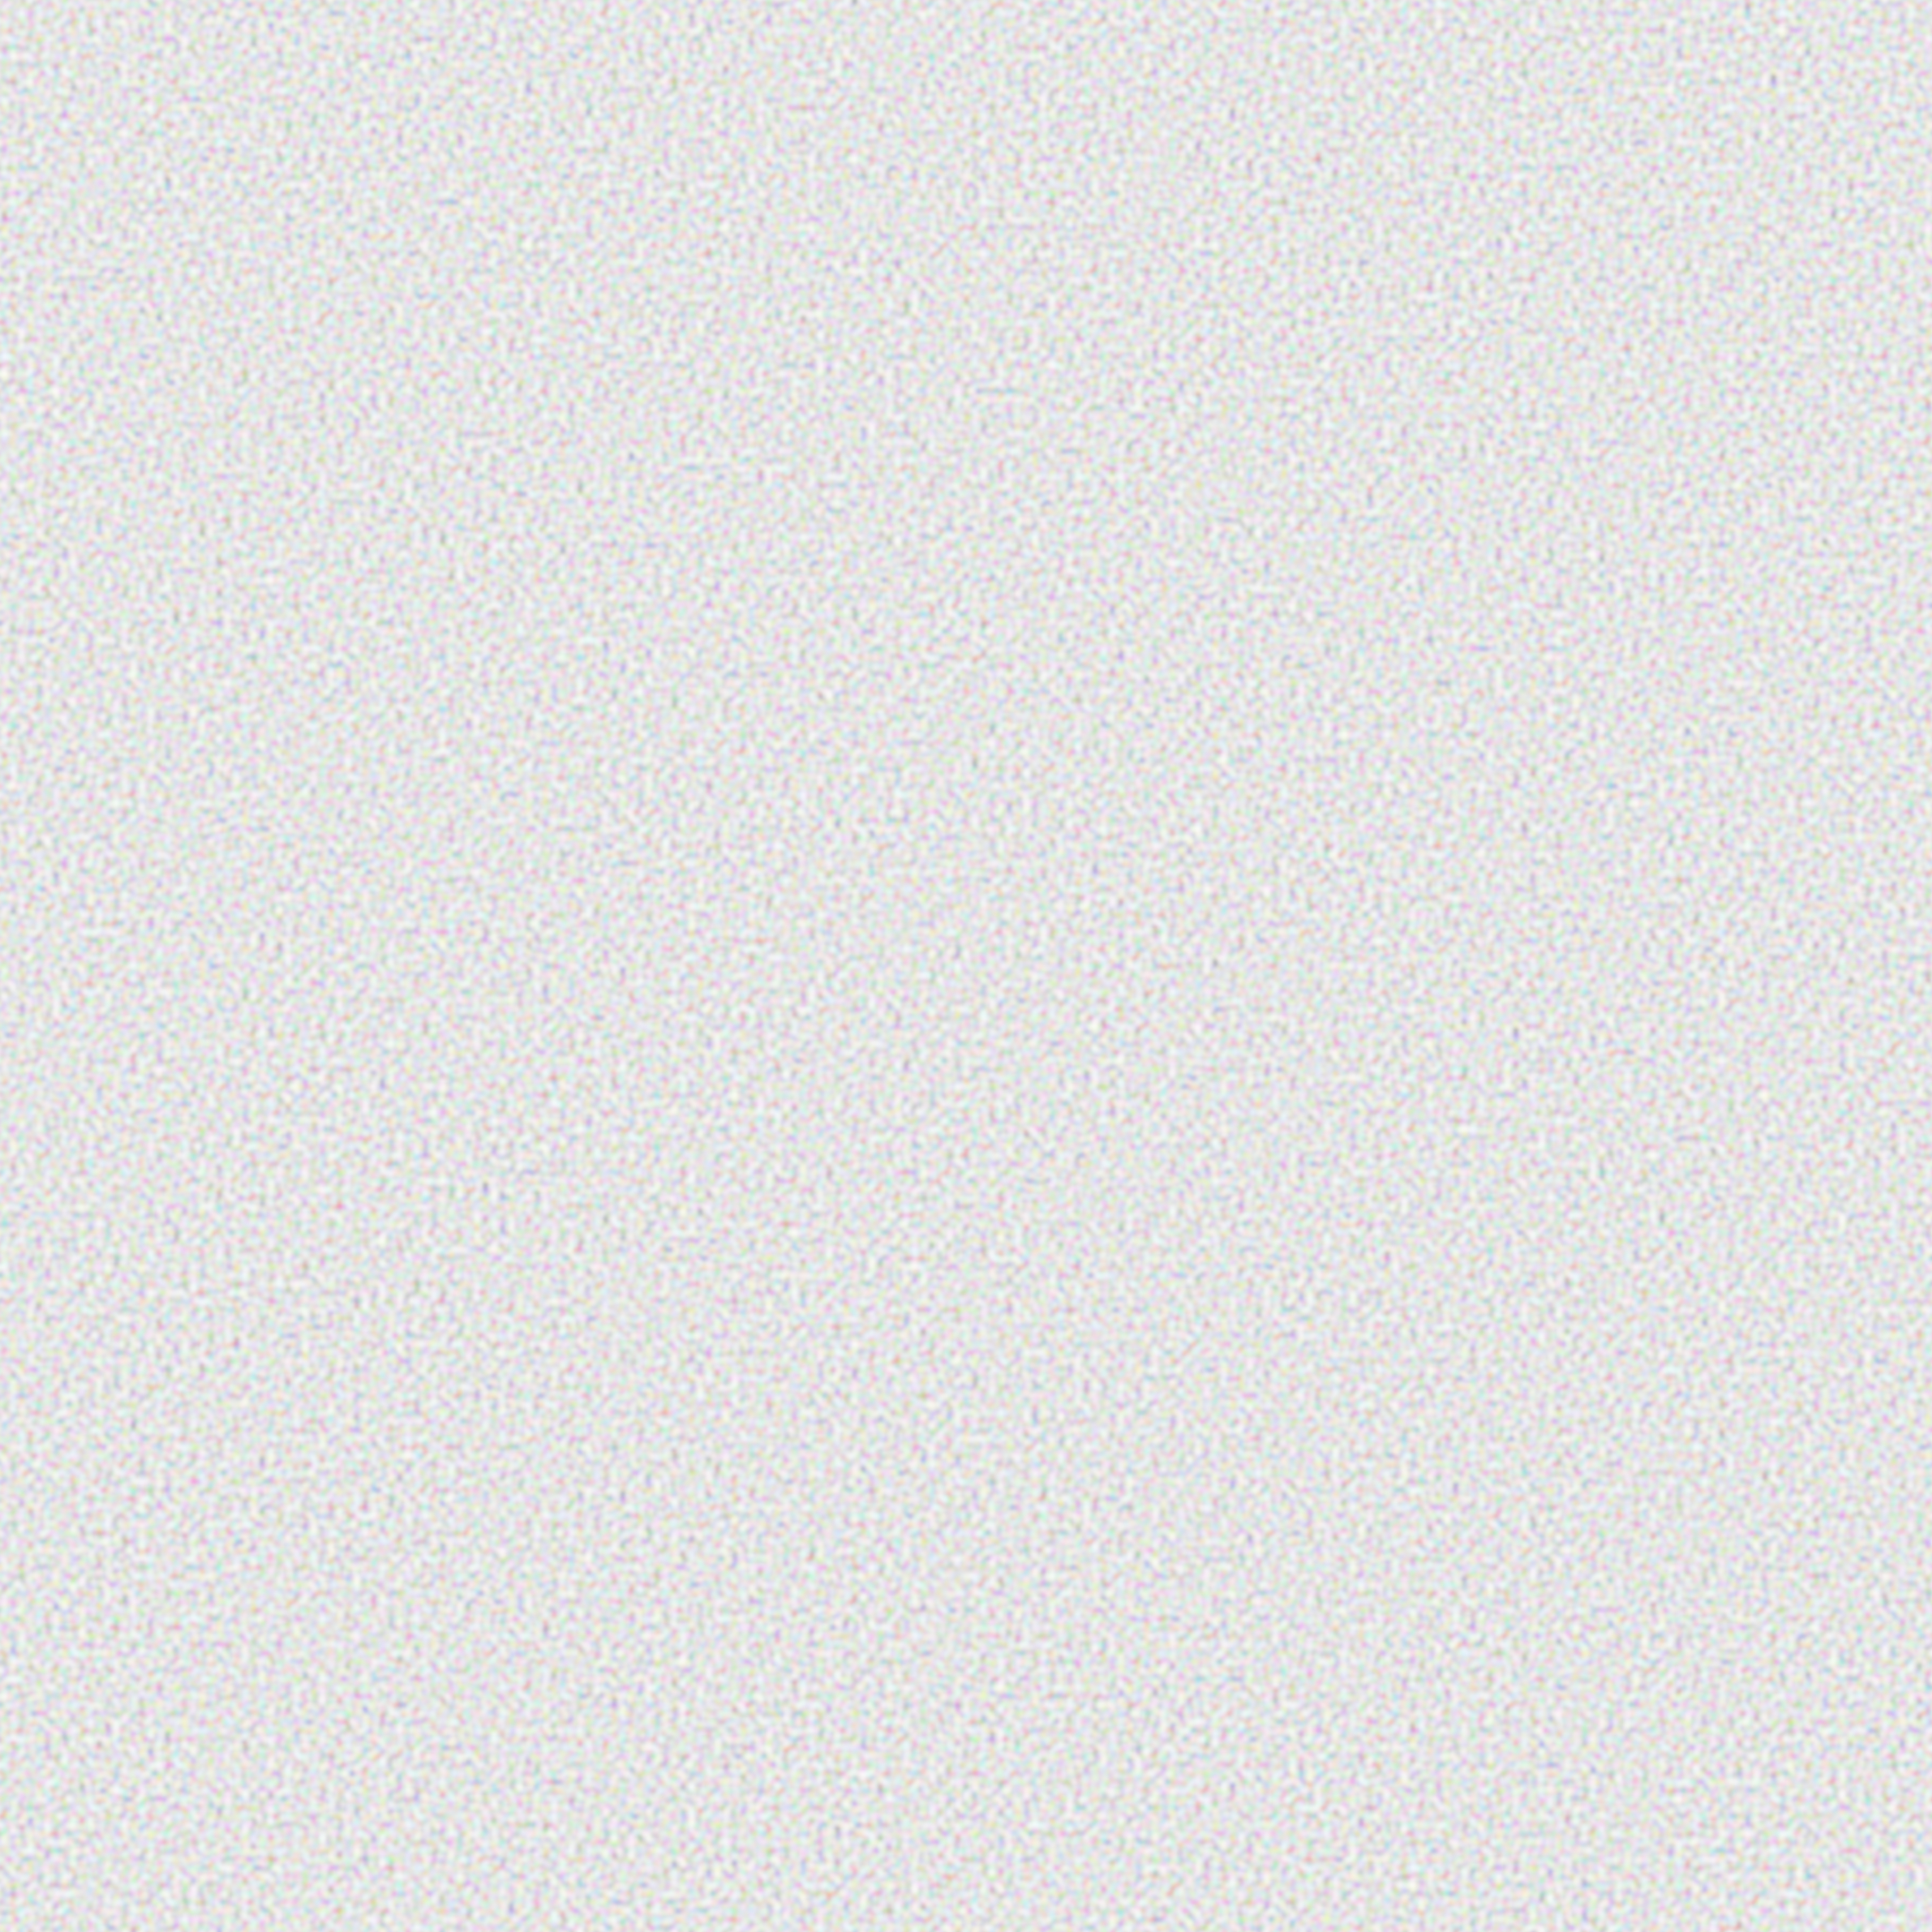
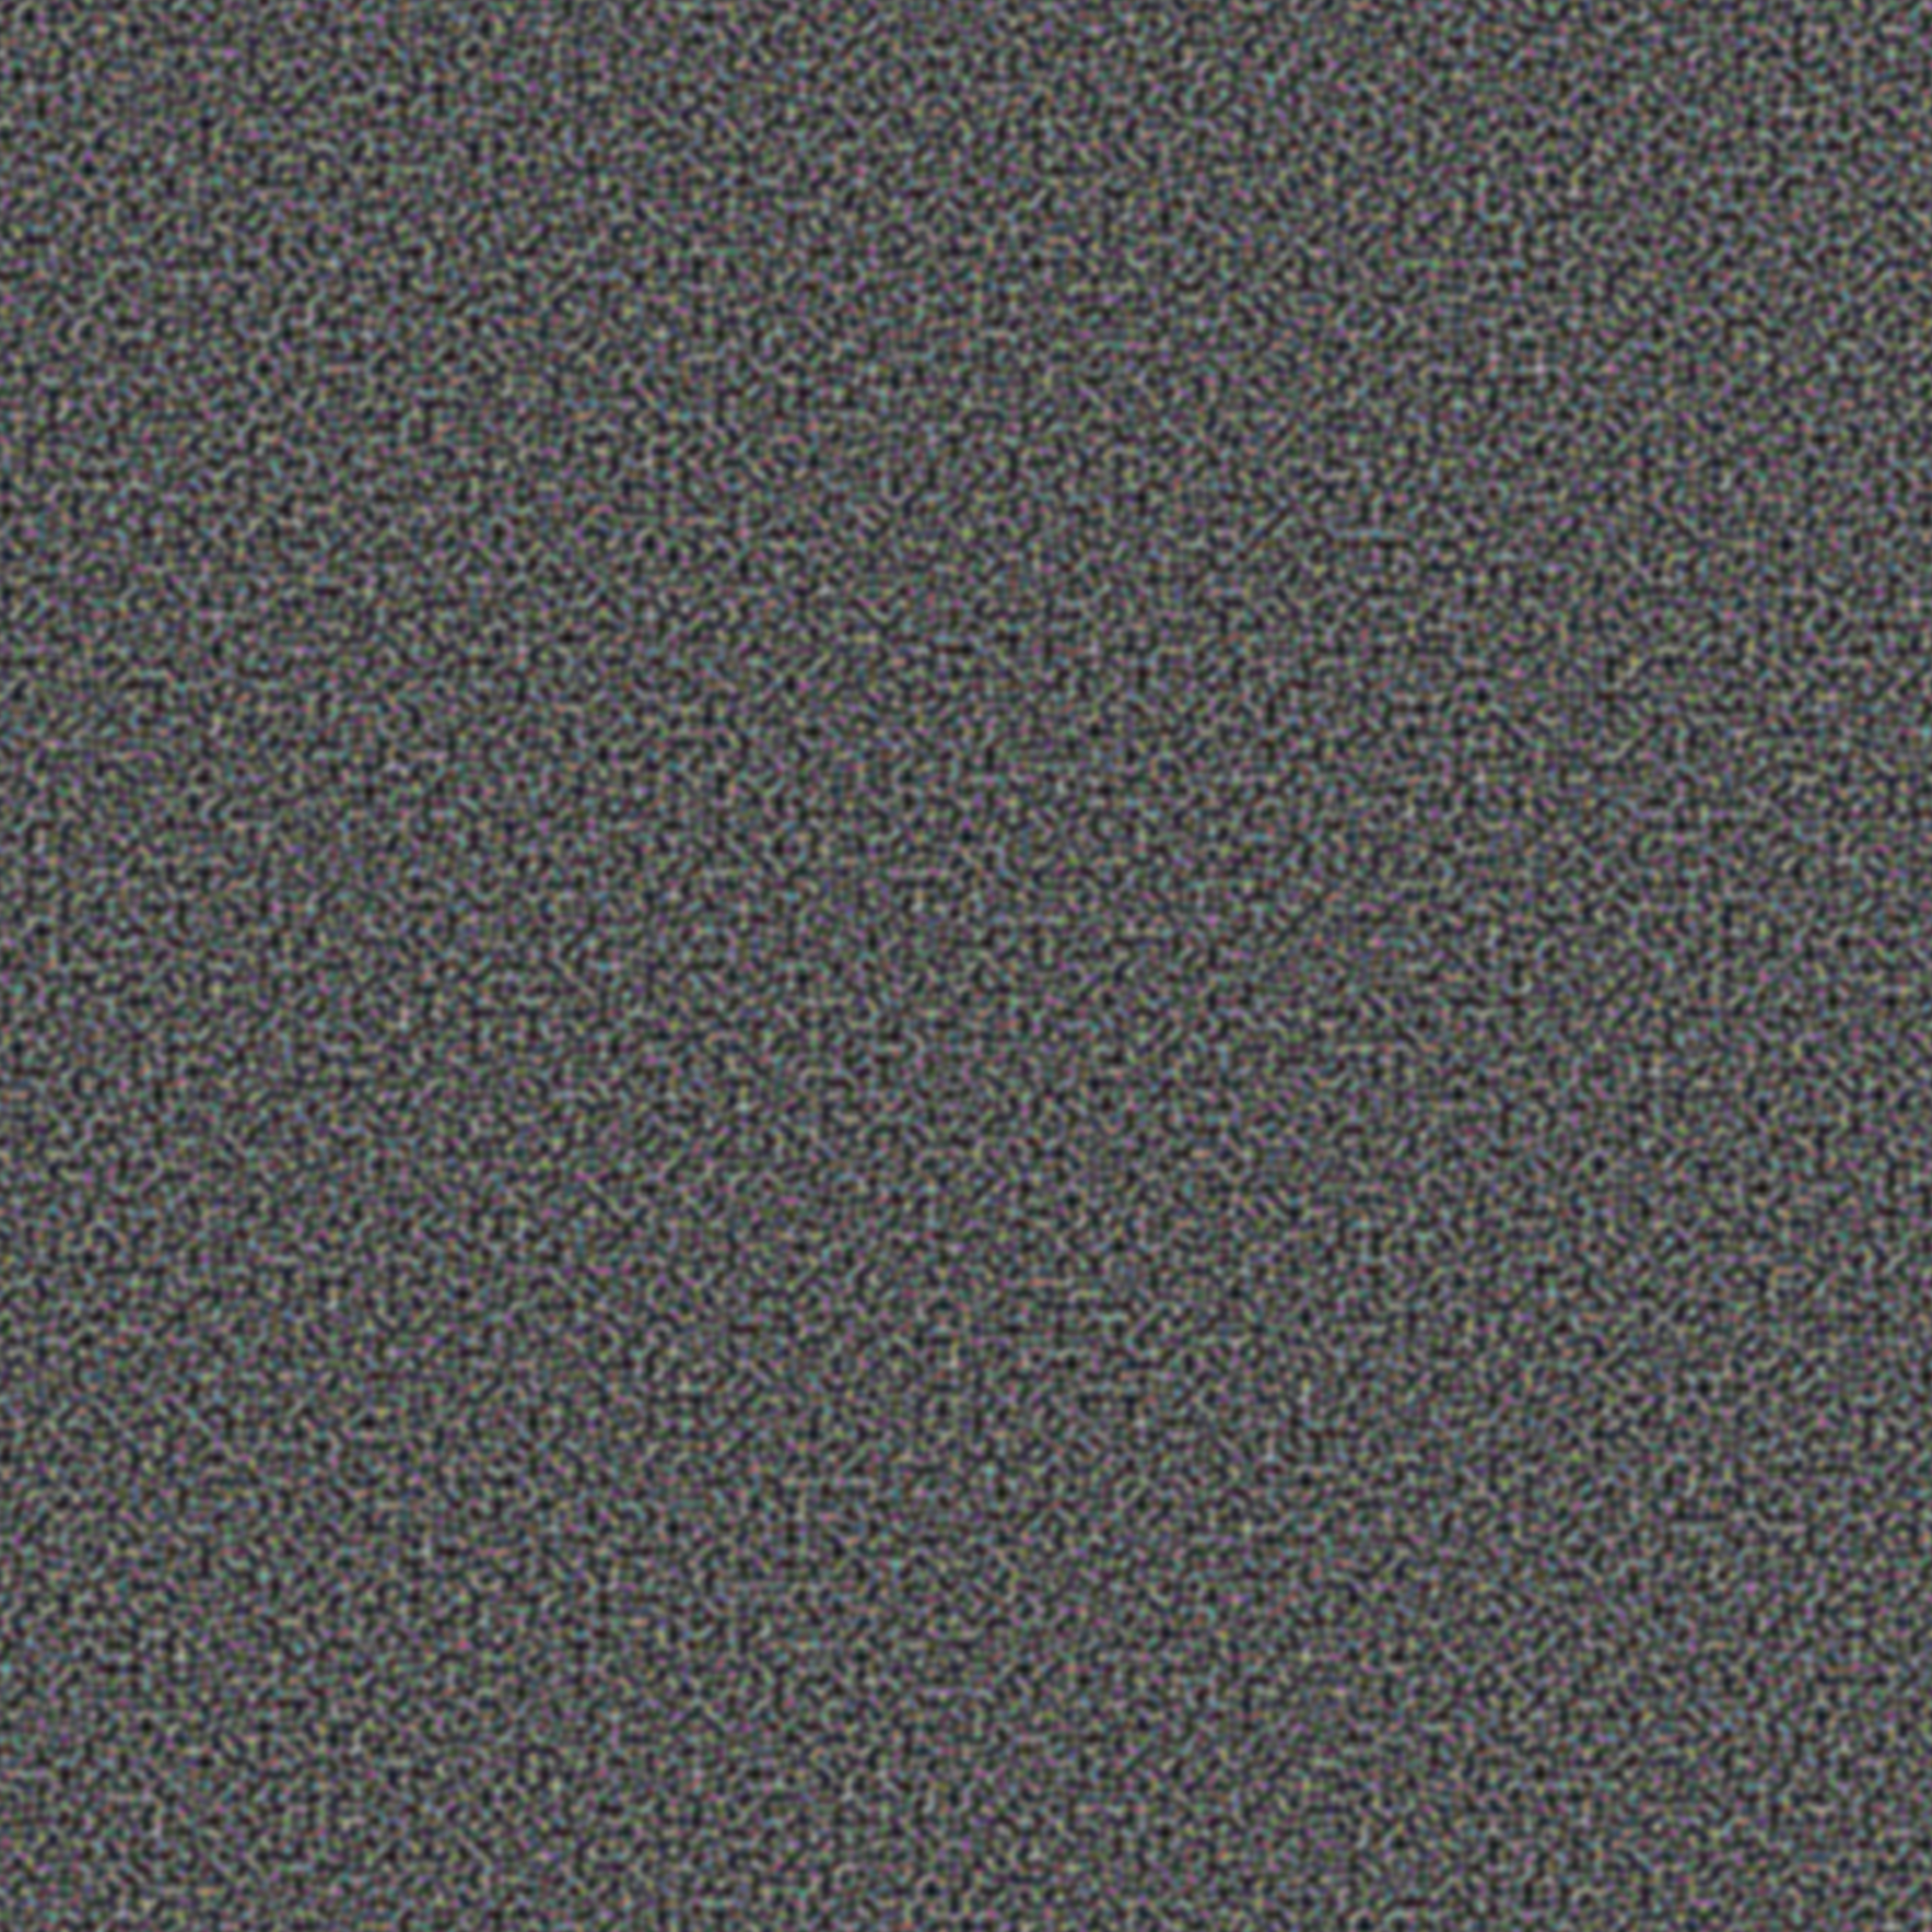
<svg xmlns="http://www.w3.org/2000/svg" width="300" height="300">
  <filter id="n" x="0" y="0">
-     <feTurbulence type="fractalNoise" baseFrequency="0.75" stitchTiles="stitch" />
+     <feTurbulence type="fractalNoise" baseFrequency="0.55" stitchTiles="noStitch" />
  </filter>
-   <rect width="300" height="300" fill="#fff" />
-   <rect width="300" height="300" filter="url(#n)" opacity="0.80" />
+   <rect width="300" height="300" fill="#000" />
+   <rect width="300" height="300" filter="url(#n)" opacity="0.90" />
</svg>
